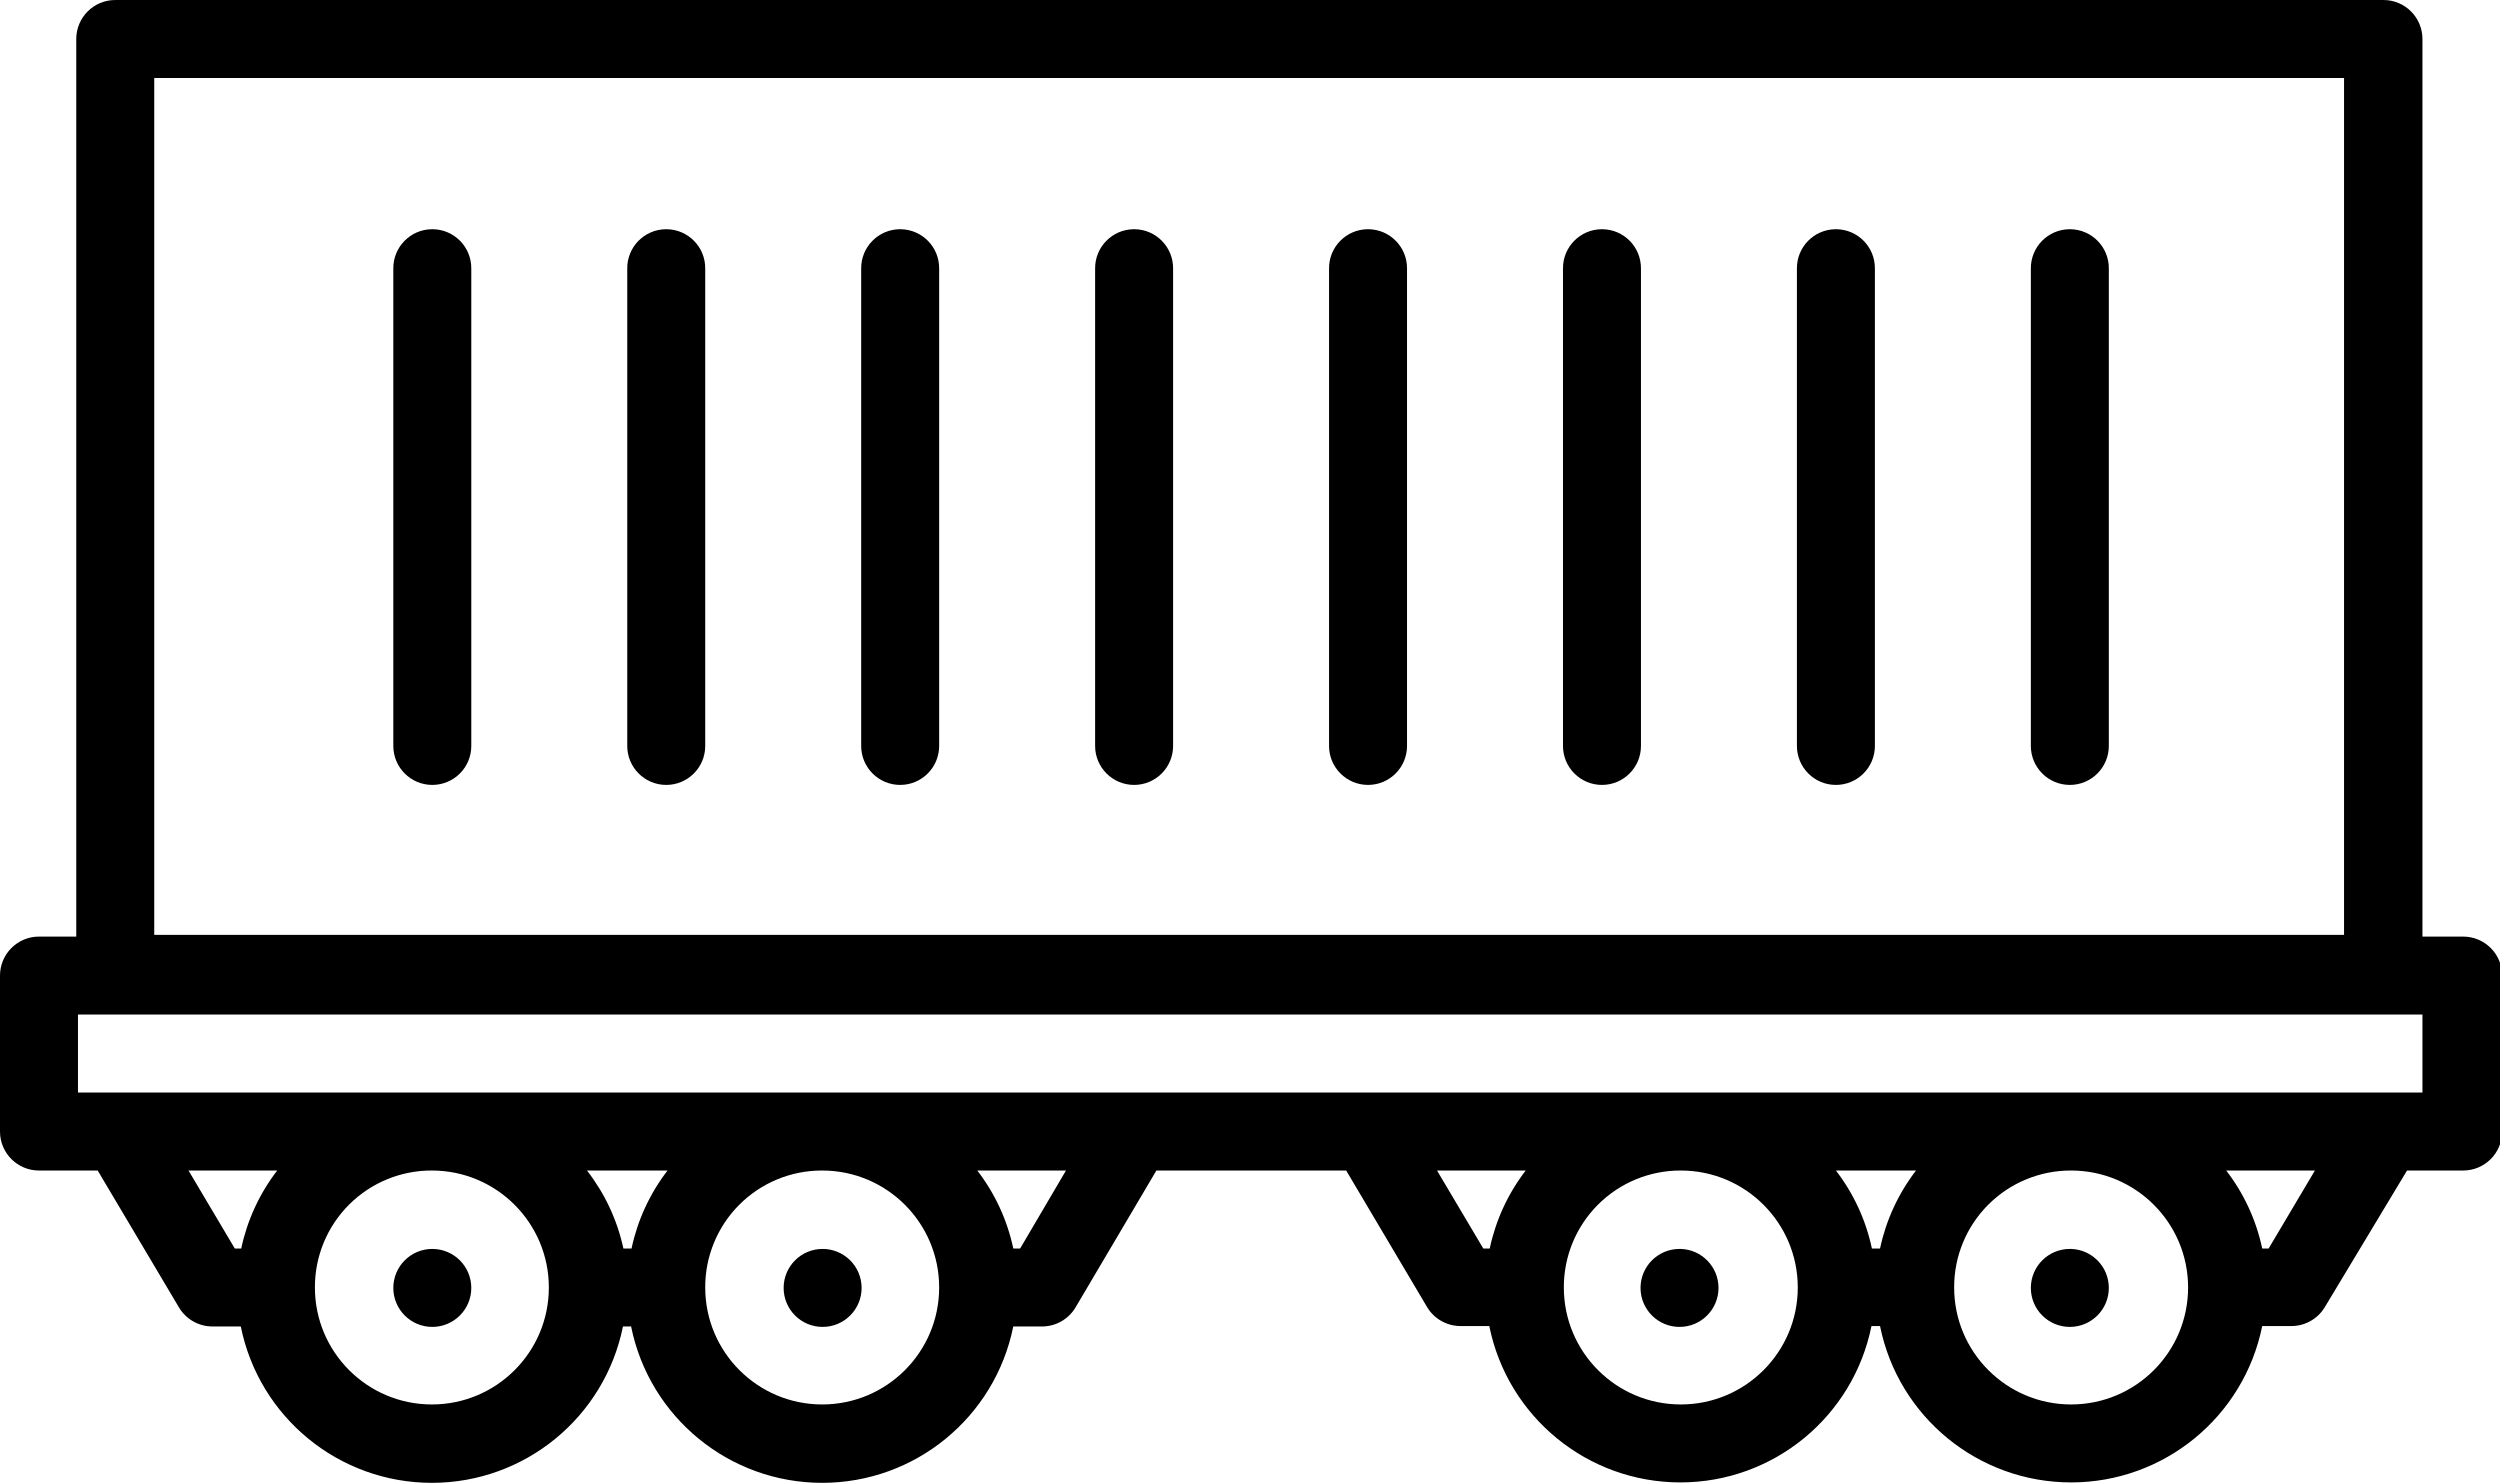
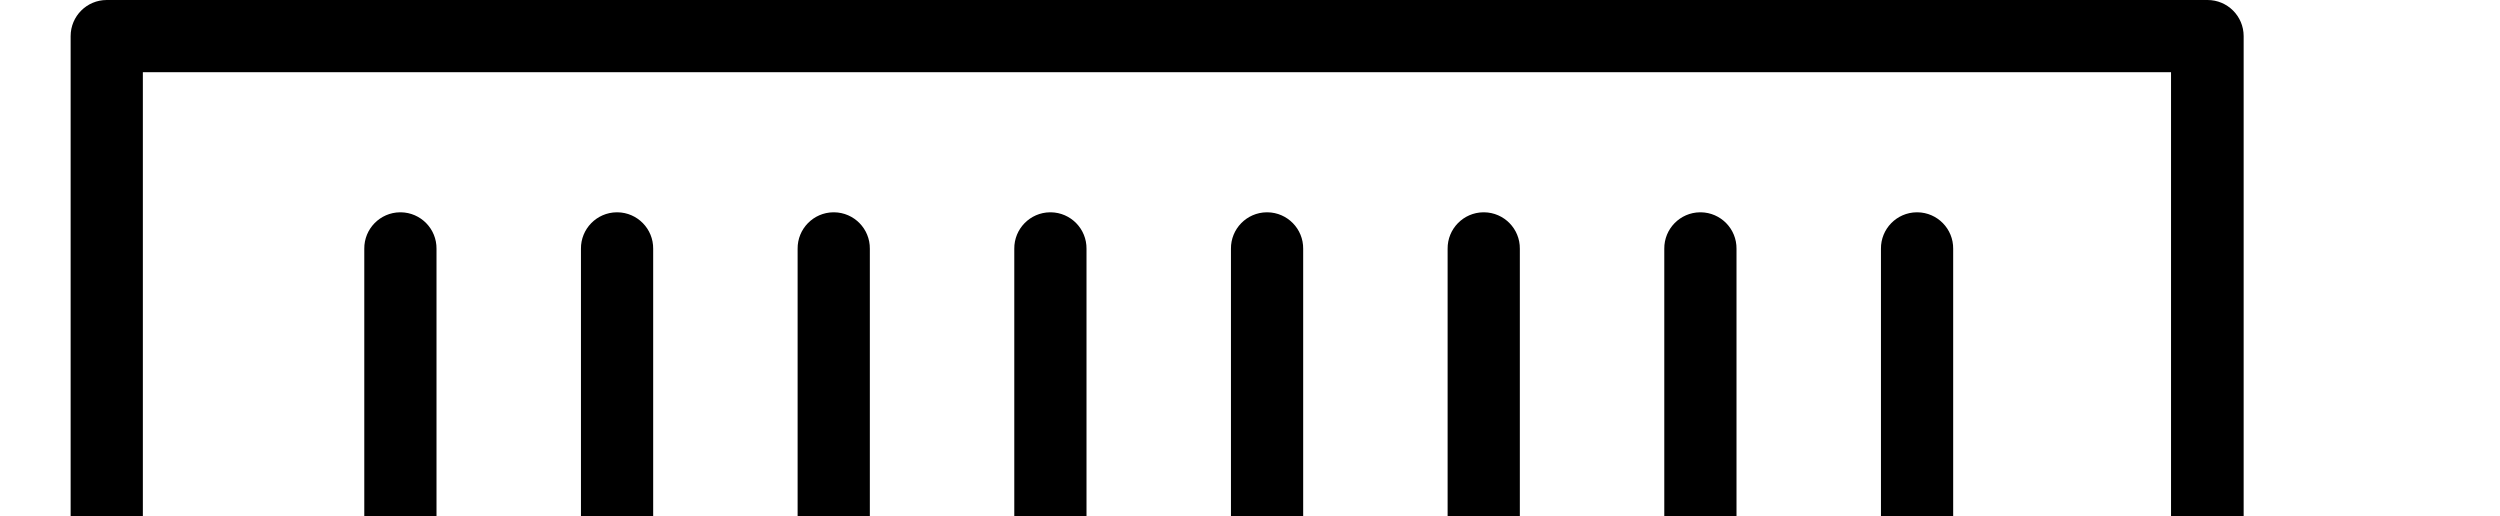
- <svg xmlns="http://www.w3.org/2000/svg" id="Layer_1" data-name="Layer 1" viewBox="0 0 58.35 34.61">
+ <svg xmlns="http://www.w3.org/2000/svg" id="Layer_1" data-name="Layer 1" viewBox="0 0 63 13">
  <path d="M3.51,13.39a0.91,0.91,0,0,0-.91.91V35.25H1.73a0.91,0.91,0,0,0-.91.91V39.8a0.91,0.91,0,0,0,.91.91H3.1L5,43.91a0.91,0.91,0,0,0,.79.44H6.44a4.55,4.55,0,0,0,8.92,0h0.19a4.55,4.55,0,0,0,8.92,0h0.67a0.91,0.91,0,0,0,.78-0.44l1.89-3.2h4.43l1.89,3.19a0.91,0.91,0,0,0,.78.44h0.67a4.55,4.55,0,0,0,8.92,0H44.7a4.55,4.55,0,0,0,8.92,0h0.67a0.91,0.91,0,0,0,.79-0.44L57,40.71h1.31a0.91,0.91,0,0,0,.91-0.91V36.16a0.91,0.91,0,0,0-.91-0.91H57.36V14.3a0.91,0.91,0,0,0-.91-0.91H3.51Zm0.91,1.82H55.53v20H4.42v-20Zm6.48,3.53a0.91,0.91,0,0,0-.9.92V30.8a0.91,0.91,0,0,0,1.82,0s0,0,0,0V19.66a0.91,0.91,0,0,0-.9-0.92h0Zm5.46,0a0.91,0.91,0,0,0-.9.92V30.8a0.91,0.91,0,0,0,1.82,0s0,0,0,0V19.66a0.91,0.91,0,0,0-.9-0.92h0Zm5.46,0a0.91,0.91,0,0,0-.9.92V30.8a0.91,0.91,0,0,0,1.82,0s0,0,0,0V19.66a0.91,0.91,0,0,0-.9-0.92h0Zm5.46,0a0.91,0.91,0,0,0-.9.92V30.8a0.91,0.91,0,0,0,1.82,0s0,0,0,0V19.66a0.91,0.91,0,0,0-.9-0.92h0Zm5.46,0a0.91,0.91,0,0,0-.9.92V30.8a0.91,0.91,0,0,0,1.82,0s0,0,0,0V19.66a0.91,0.91,0,0,0-.9-0.92h0Zm5.46,0a0.91,0.91,0,0,0-.9.92V30.8a0.91,0.91,0,0,0,1.82,0s0,0,0,0V19.66a0.91,0.91,0,0,0-.9-0.92h0Zm5.46,0a0.91,0.91,0,0,0-.9.92V30.8a0.91,0.91,0,0,0,1.82,0s0,0,0,0V19.66a0.91,0.91,0,0,0-.9-0.92h0Zm5.46,0a0.91,0.91,0,0,0-.9.92V30.8a0.91,0.91,0,0,0,1.82,0s0,0,0,0V19.66a0.91,0.91,0,0,0-.9-0.92h0ZM2.64,37.07H57.36v1.82H2.64V37.07Zm2.58,3.64H7.29a4.53,4.53,0,0,0-.84,1.82H6.3Zm5.68,0a2.73,2.73,0,1,1-2.73,2.73A2.72,2.72,0,0,1,10.91,40.71Zm3.62,0H16.4a4.53,4.53,0,0,0-.84,1.82H15.37A4.51,4.51,0,0,0,14.52,40.71Zm5.49,0a2.73,2.73,0,1,1-2.73,2.73A2.72,2.72,0,0,1,20,40.71Zm3.62,0H25.7l-1.07,1.82H24.47A4.51,4.51,0,0,0,23.63,40.71Zm10.73,0h2.07a4.53,4.53,0,0,0-.84,1.82H35.44Zm5.69,0a2.73,2.73,0,1,1-2.73,2.73A2.72,2.72,0,0,1,40.05,40.71Zm3.62,0h1.87a4.53,4.53,0,0,0-.84,1.82H44.51A4.51,4.51,0,0,0,43.67,40.71Zm5.49,0a2.73,2.73,0,1,1-2.73,2.73A2.72,2.72,0,0,1,49.16,40.71Zm3.62,0h2.07l-1.08,1.82H53.62A4.51,4.51,0,0,0,52.78,40.71ZM10.91,42.54a0.91,0.91,0,1,0,.91.91A0.91,0.91,0,0,0,10.91,42.54Zm9.11,0a0.91,0.91,0,1,0,.91.91A0.91,0.91,0,0,0,20,42.54Zm20,0a0.91,0.91,0,1,0,.91.91A0.91,0.91,0,0,0,40.05,42.54Zm9.11,0a0.91,0.91,0,1,0,.91.91A0.91,0.91,0,0,0,49.16,42.54Z" transform="translate(-0.82 -13.39)" />
</svg>
